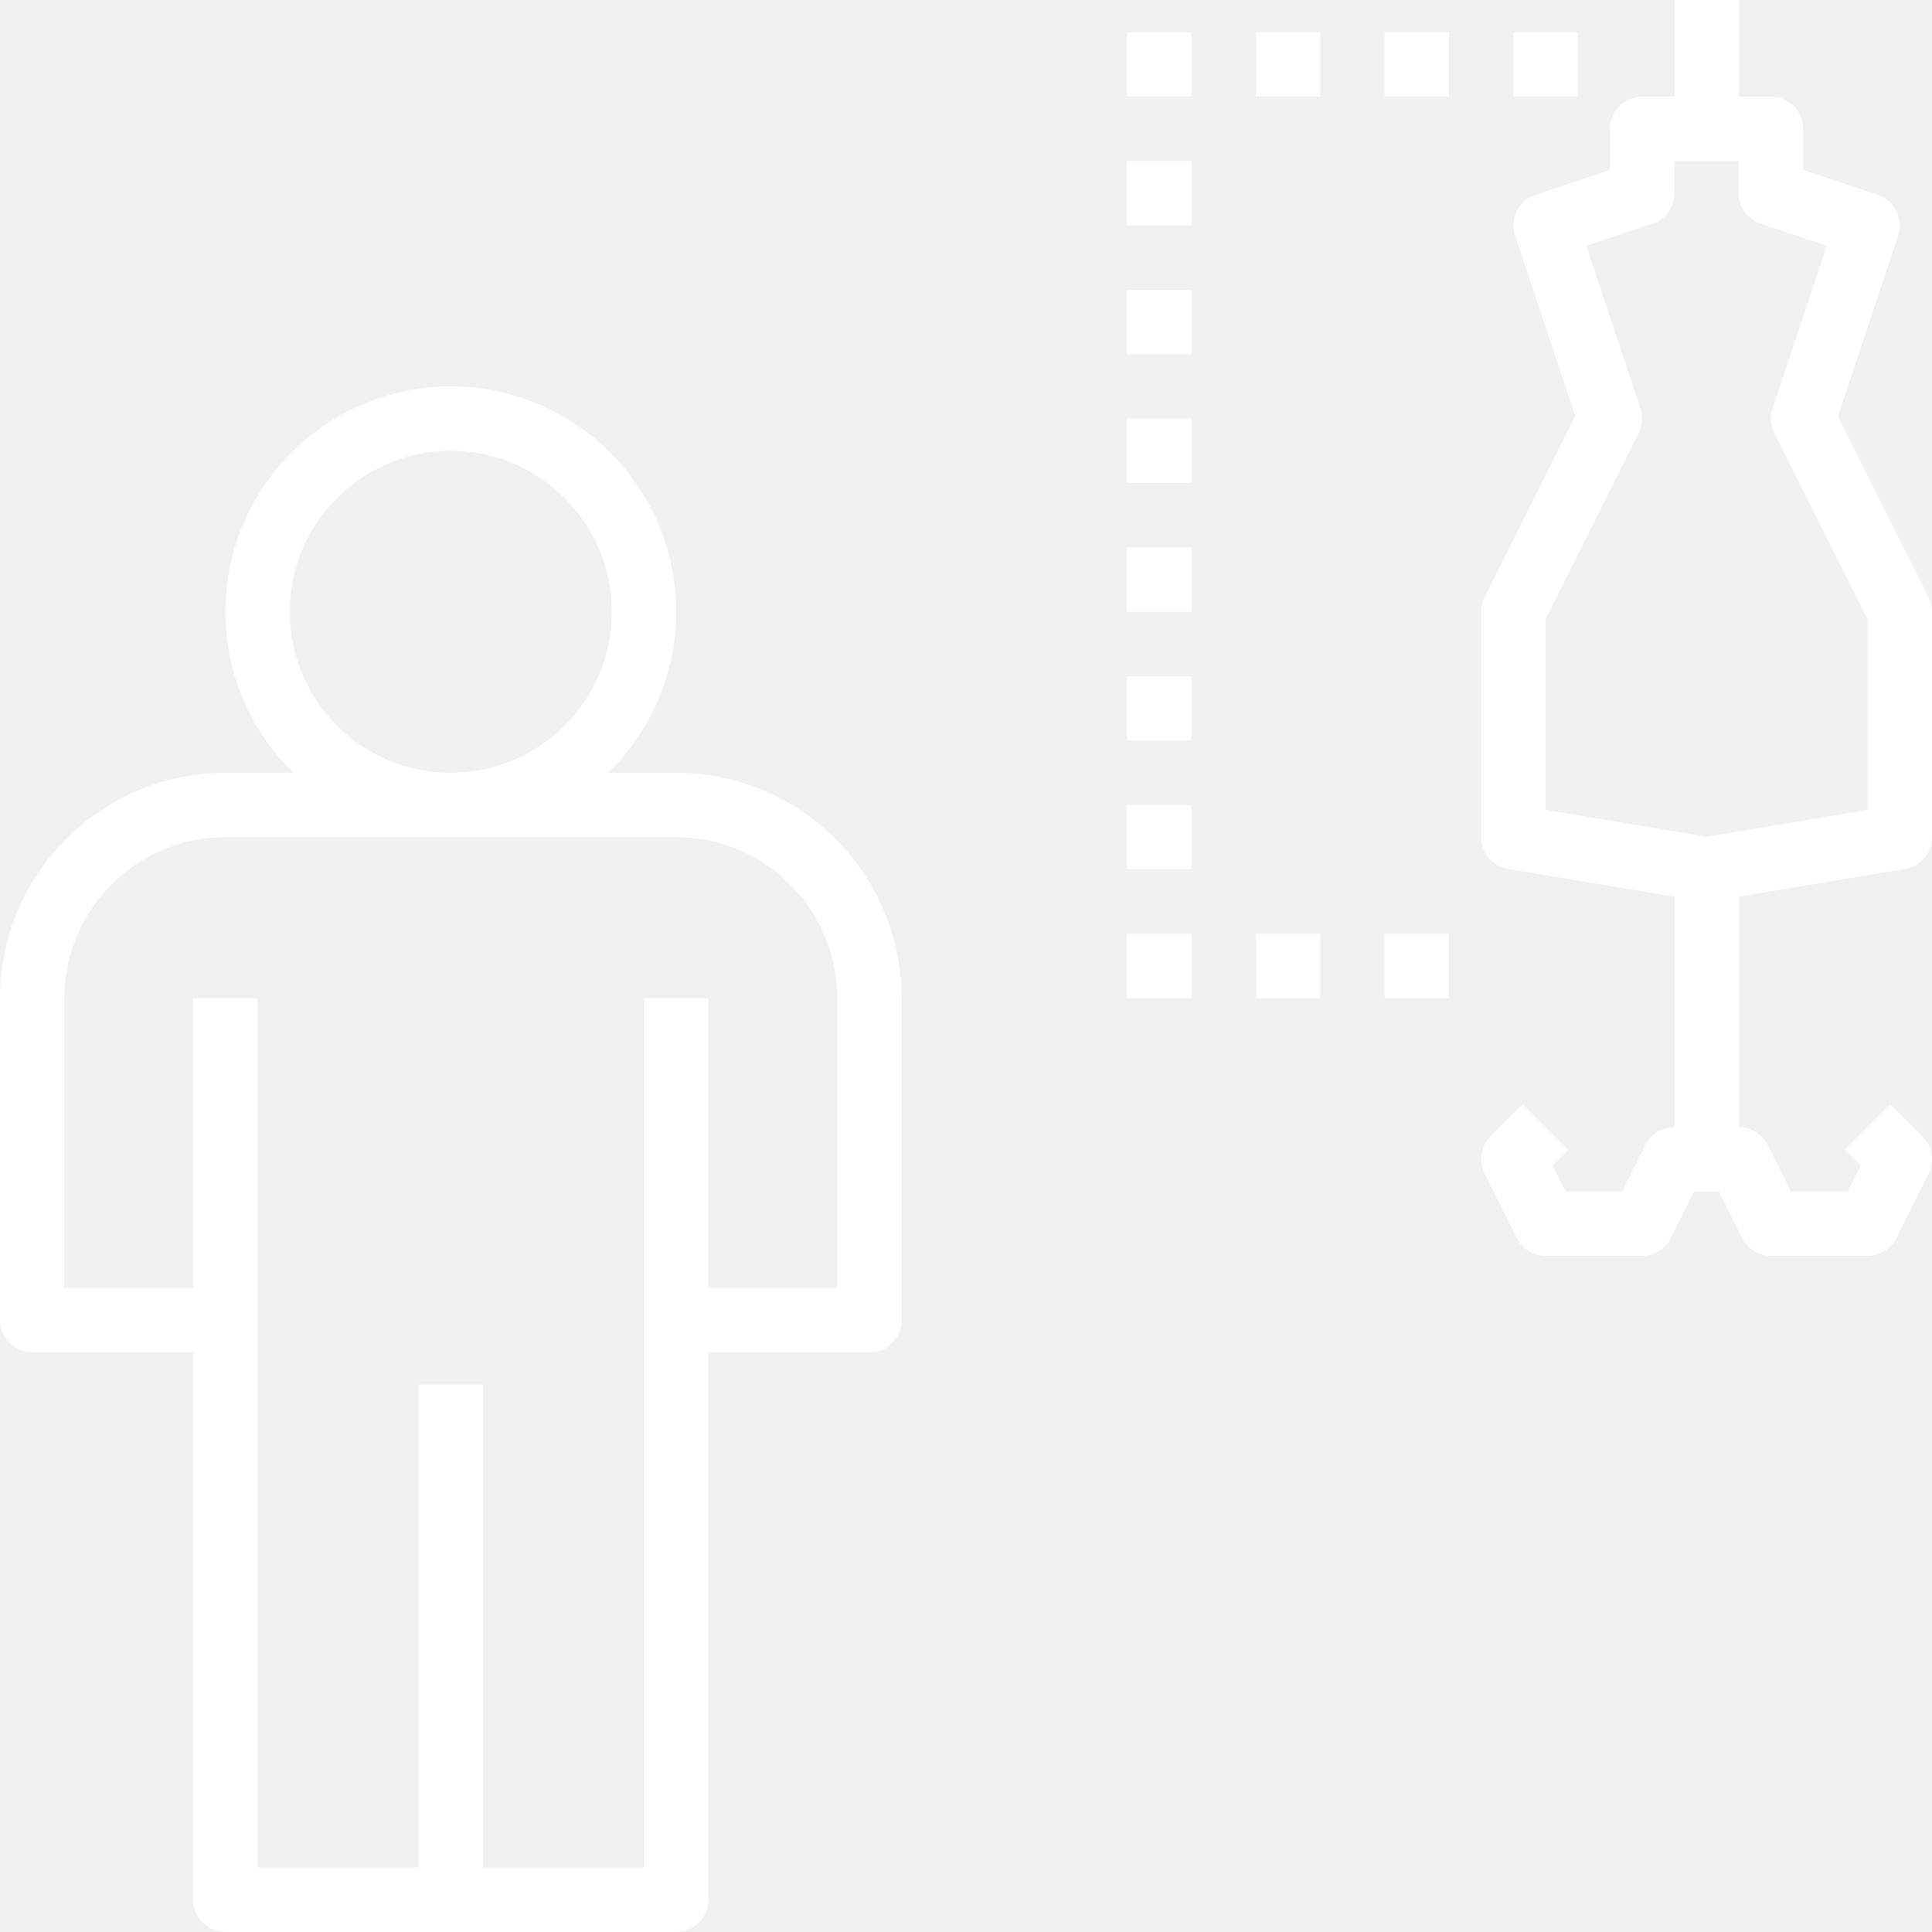
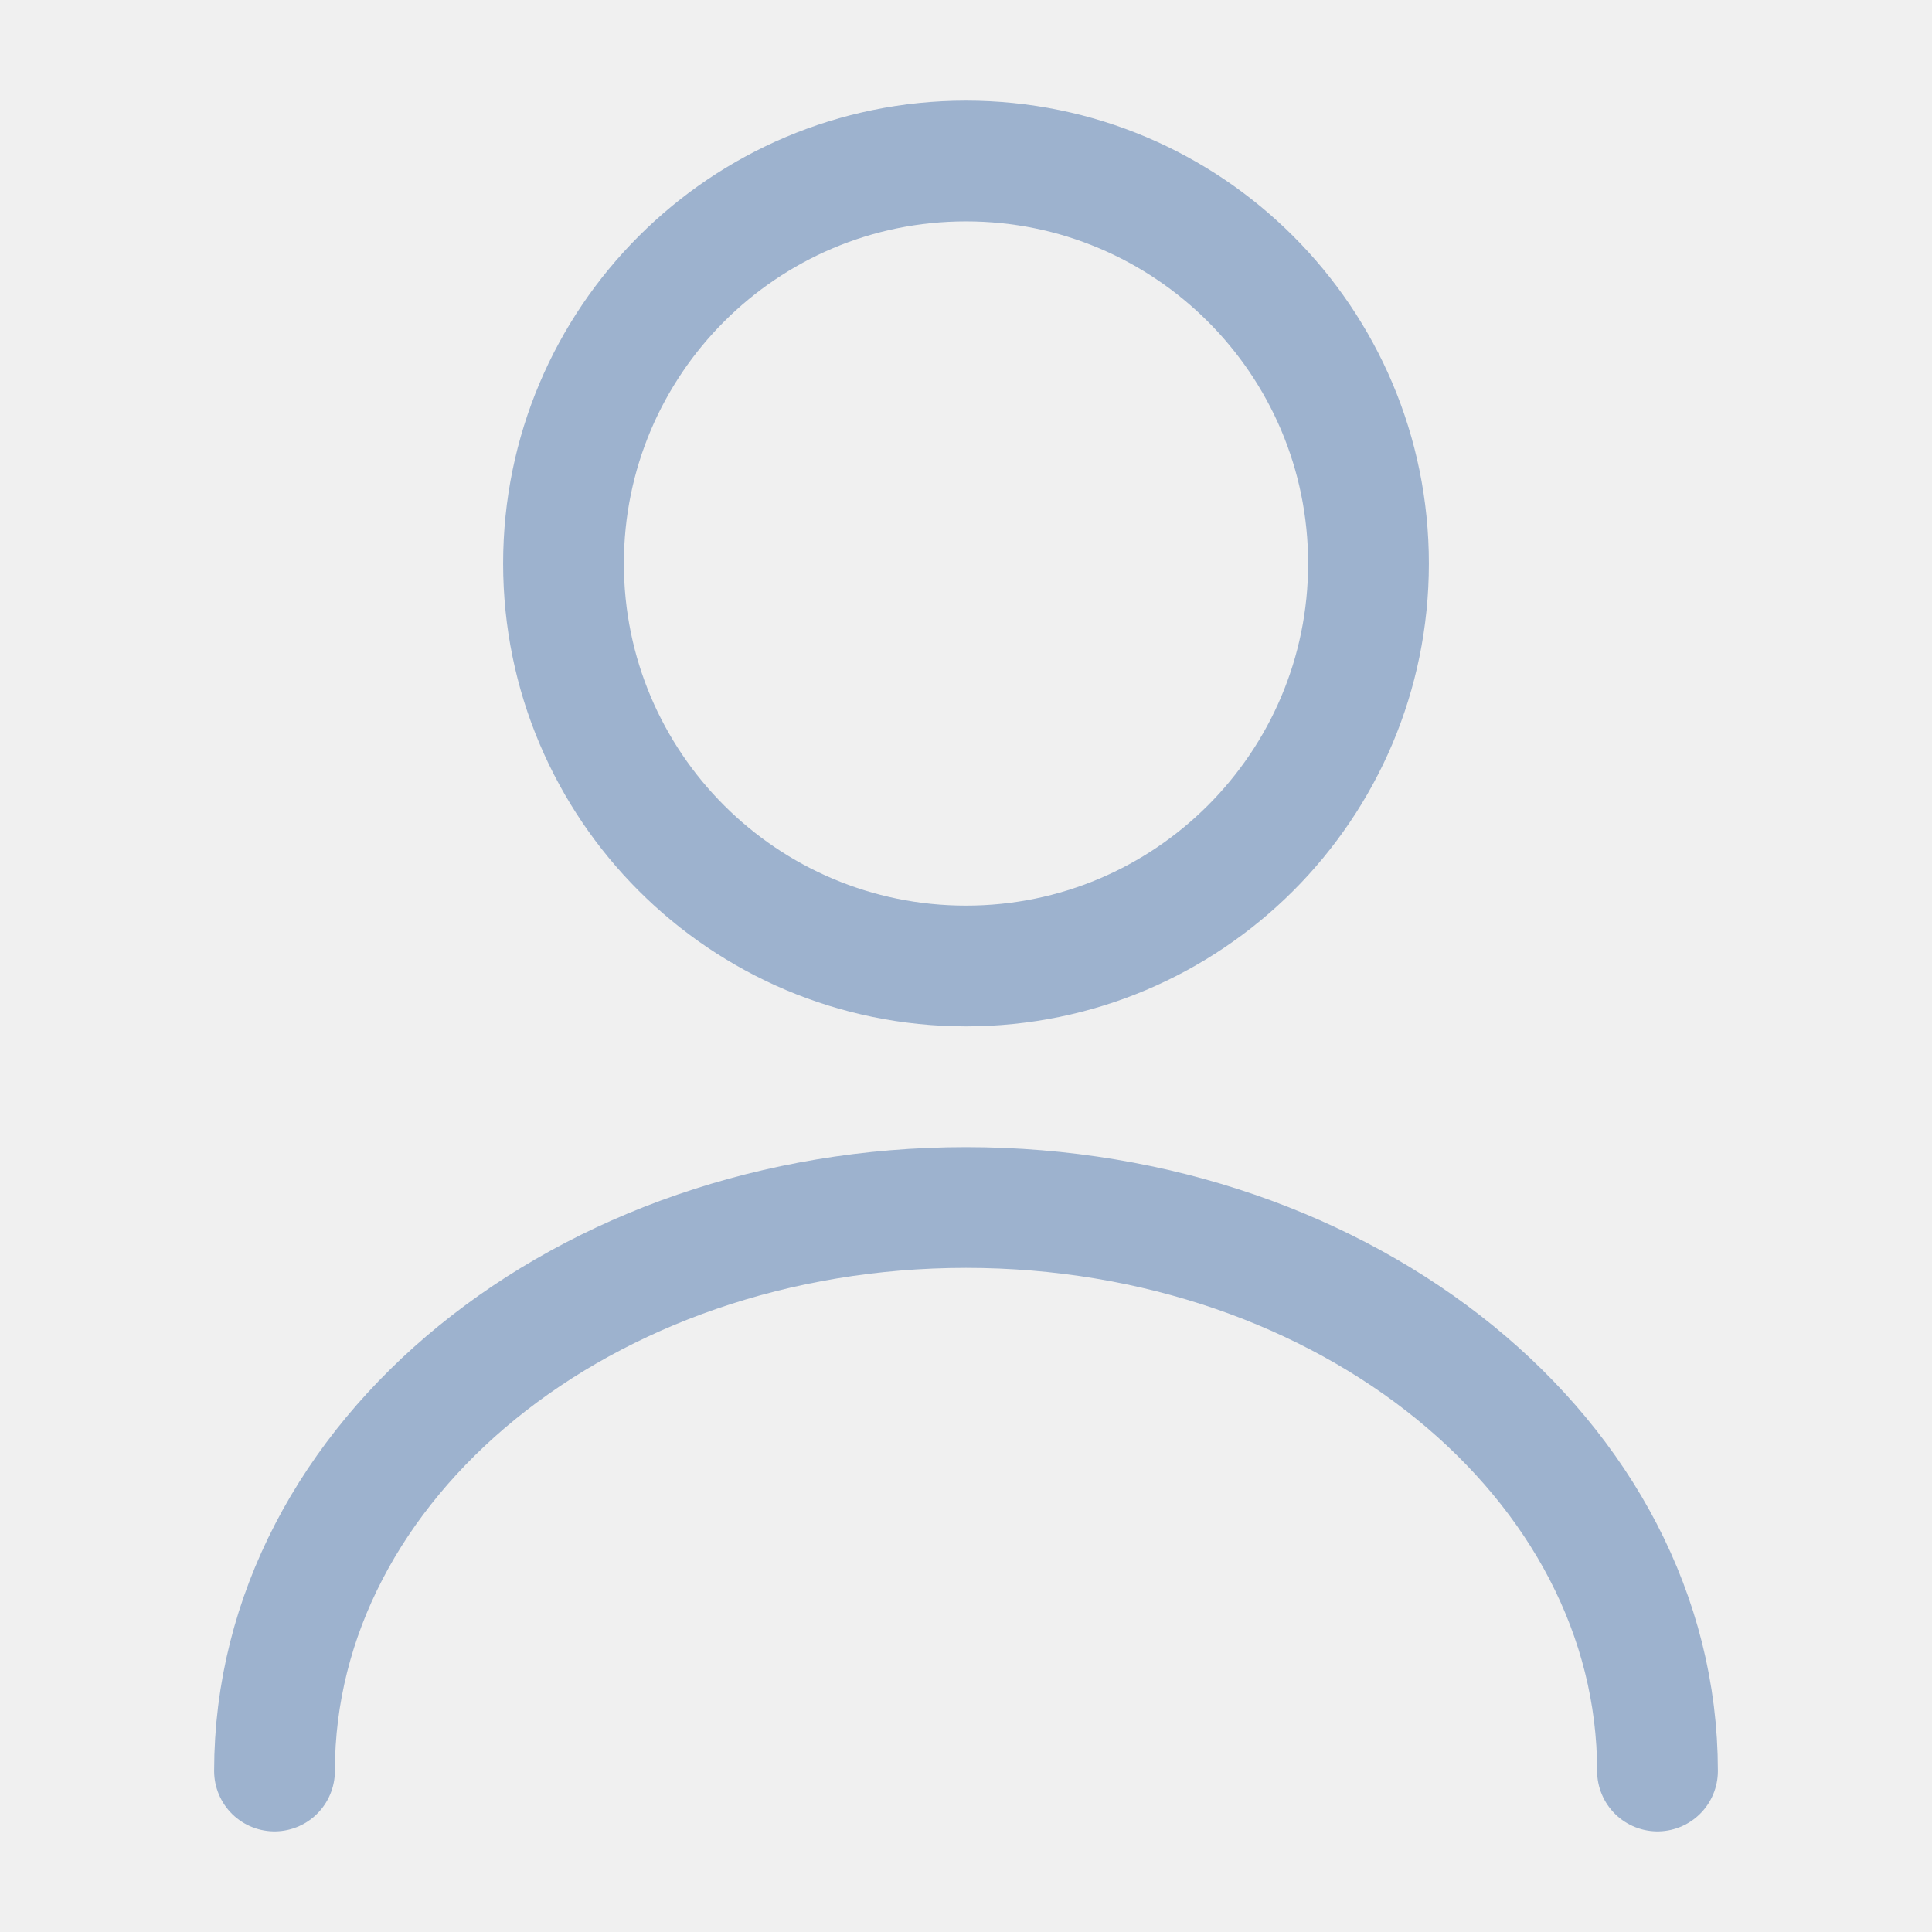
- <svg xmlns="http://www.w3.org/2000/svg" width="100" height="100" viewBox="0 0 100 100" fill="none">
-   <path d="M76.666 31.666V43.333C76.666 44.148 77.256 44.843 78.058 44.976L86.666 46.411V58.333C86.034 58.333 85.458 58.69 85.174 59.255L83.969 61.666H81.03L80.361 60.328L81.178 59.511L78.821 57.155L77.155 58.821C76.648 59.328 76.521 60.103 76.841 60.745L78.508 64.078C78.791 64.643 79.368 64.999 80 64.999H84.999C85.631 64.999 86.208 64.643 86.491 64.078L87.696 61.666H88.969L90.176 64.078C90.458 64.643 91.034 64.999 91.666 64.999H96.666C97.298 64.999 97.874 64.643 98.158 64.078L99.824 60.745C100.144 60.103 100.019 59.328 99.511 58.821L97.844 57.155L95.488 59.511L96.305 60.328L95.636 61.666H92.696L91.49 59.255C91.208 58.69 90.631 58.333 89.999 58.333V46.411L98.608 44.976C99.409 44.843 99.999 44.148 99.999 43.333V31.666C99.999 31.408 99.939 31.151 99.824 30.921L95.133 21.54L98.248 12.195C98.539 11.322 98.068 10.378 97.195 10.087L93.333 8.798V6.667C93.333 5.747 92.586 5 91.666 5H89.999V0H86.666V5H84.999C84.079 5 83.333 5.747 83.333 6.667V8.798L79.473 10.085C78.6 10.377 78.128 11.32 78.42 12.193L81.535 21.538L76.843 30.92C76.726 31.151 76.666 31.408 76.666 31.666ZM80 32.06L84.825 22.412C85.023 22.017 85.055 21.558 84.915 21.138L82.108 12.72L85.526 11.58C86.208 11.353 86.666 10.718 86.666 10V8.333H89.999V10C89.999 10.718 90.458 11.353 91.139 11.582L94.558 12.722L91.751 21.14C91.611 21.56 91.644 22.017 91.841 22.413L96.666 32.06V41.921L88.333 43.31L80 41.921V32.06Z" fill="white" />
-   <path d="M1.667 70H10V98.333C10 99.253 10.747 99.999 11.667 99.999H35C35.92 99.999 36.666 99.253 36.666 98.333V70H45C45.92 70 46.666 69.253 46.666 68.333V51.666C46.666 45.233 41.433 40 35 40H31.483C33.65 37.88 35 34.93 35 31.666C35 25.233 29.767 20 23.333 20C16.9 20 11.667 25.233 11.667 31.666C11.667 34.93 13.017 37.88 15.183 40H11.667C5.233 40 0 45.233 0 51.666V68.333C0 69.253 0.747 70 1.667 70ZM15 31.666C15 27.072 18.738 23.333 23.333 23.333C27.928 23.333 31.666 27.072 31.666 31.666C31.666 36.261 27.928 40 23.333 40C18.738 40 15 36.261 15 31.666ZM3.333 51.666C3.333 47.071 7.072 43.333 11.667 43.333H35C39.595 43.333 43.333 47.071 43.333 51.666V66.666H36.666V51.666H33.333V68.333V96.666H25V71.666H21.666V96.666H13.333V68.333V51.666H10V66.666H3.333V51.666Z" fill="white" />
-   <path d="M61.666 15H58.333V18.333H61.666V15Z" fill="white" />
-   <path d="M61.666 21.667H58.333V25H61.666V21.667Z" fill="white" />
-   <path d="M61.666 28.333H58.333V31.666H61.666V28.333Z" fill="white" />
-   <path d="M61.666 35H58.333V38.333H61.666V35Z" fill="white" />
-   <path d="M61.666 41.666H58.333V44.999H61.666V41.666Z" fill="white" />
-   <path d="M61.666 8.334H58.333V11.667H61.666V8.334Z" fill="white" />
-   <path d="M61.666 1.667H58.333V5H61.666V1.667Z" fill="white" />
-   <path d="M61.666 48.333H58.333V51.666H61.666V48.333Z" fill="white" />
-   <path d="M68.333 1.667H65V5H68.333V1.667Z" fill="white" />
-   <path d="M68.333 48.333H65V51.666H68.333V48.333Z" fill="white" />
-   <path d="M74.999 1.667H71.666V5H74.999V1.667Z" fill="white" />
-   <path d="M74.999 48.333H71.666V51.666H74.999V48.333Z" fill="white" />
-   <path d="M81.666 1.667H78.333V5H81.666V1.667Z" fill="white" />
+ <svg xmlns="http://www.w3.org/2000/svg" width="24" height="24" viewBox="0 0 24 24" fill="none">
+   <path d="M12 12C14.761 12 17 9.761 17 7C17 4.239 14.761 2 12 2C9.239 2 7 4.239 7 7C7 9.761 9.239 12 12 12Z" stroke="#9DB2CE" stroke-width="1.5" stroke-linecap="round" stroke-linejoin="round" />
+   <path d="M20.59 22C20.59 18.13 16.74 15 12 15C7.26 15 3.41 18.13 3.41 22" stroke="#9DB2CE" stroke-width="1.5" stroke-linecap="round" stroke-linejoin="round" />
</svg>
